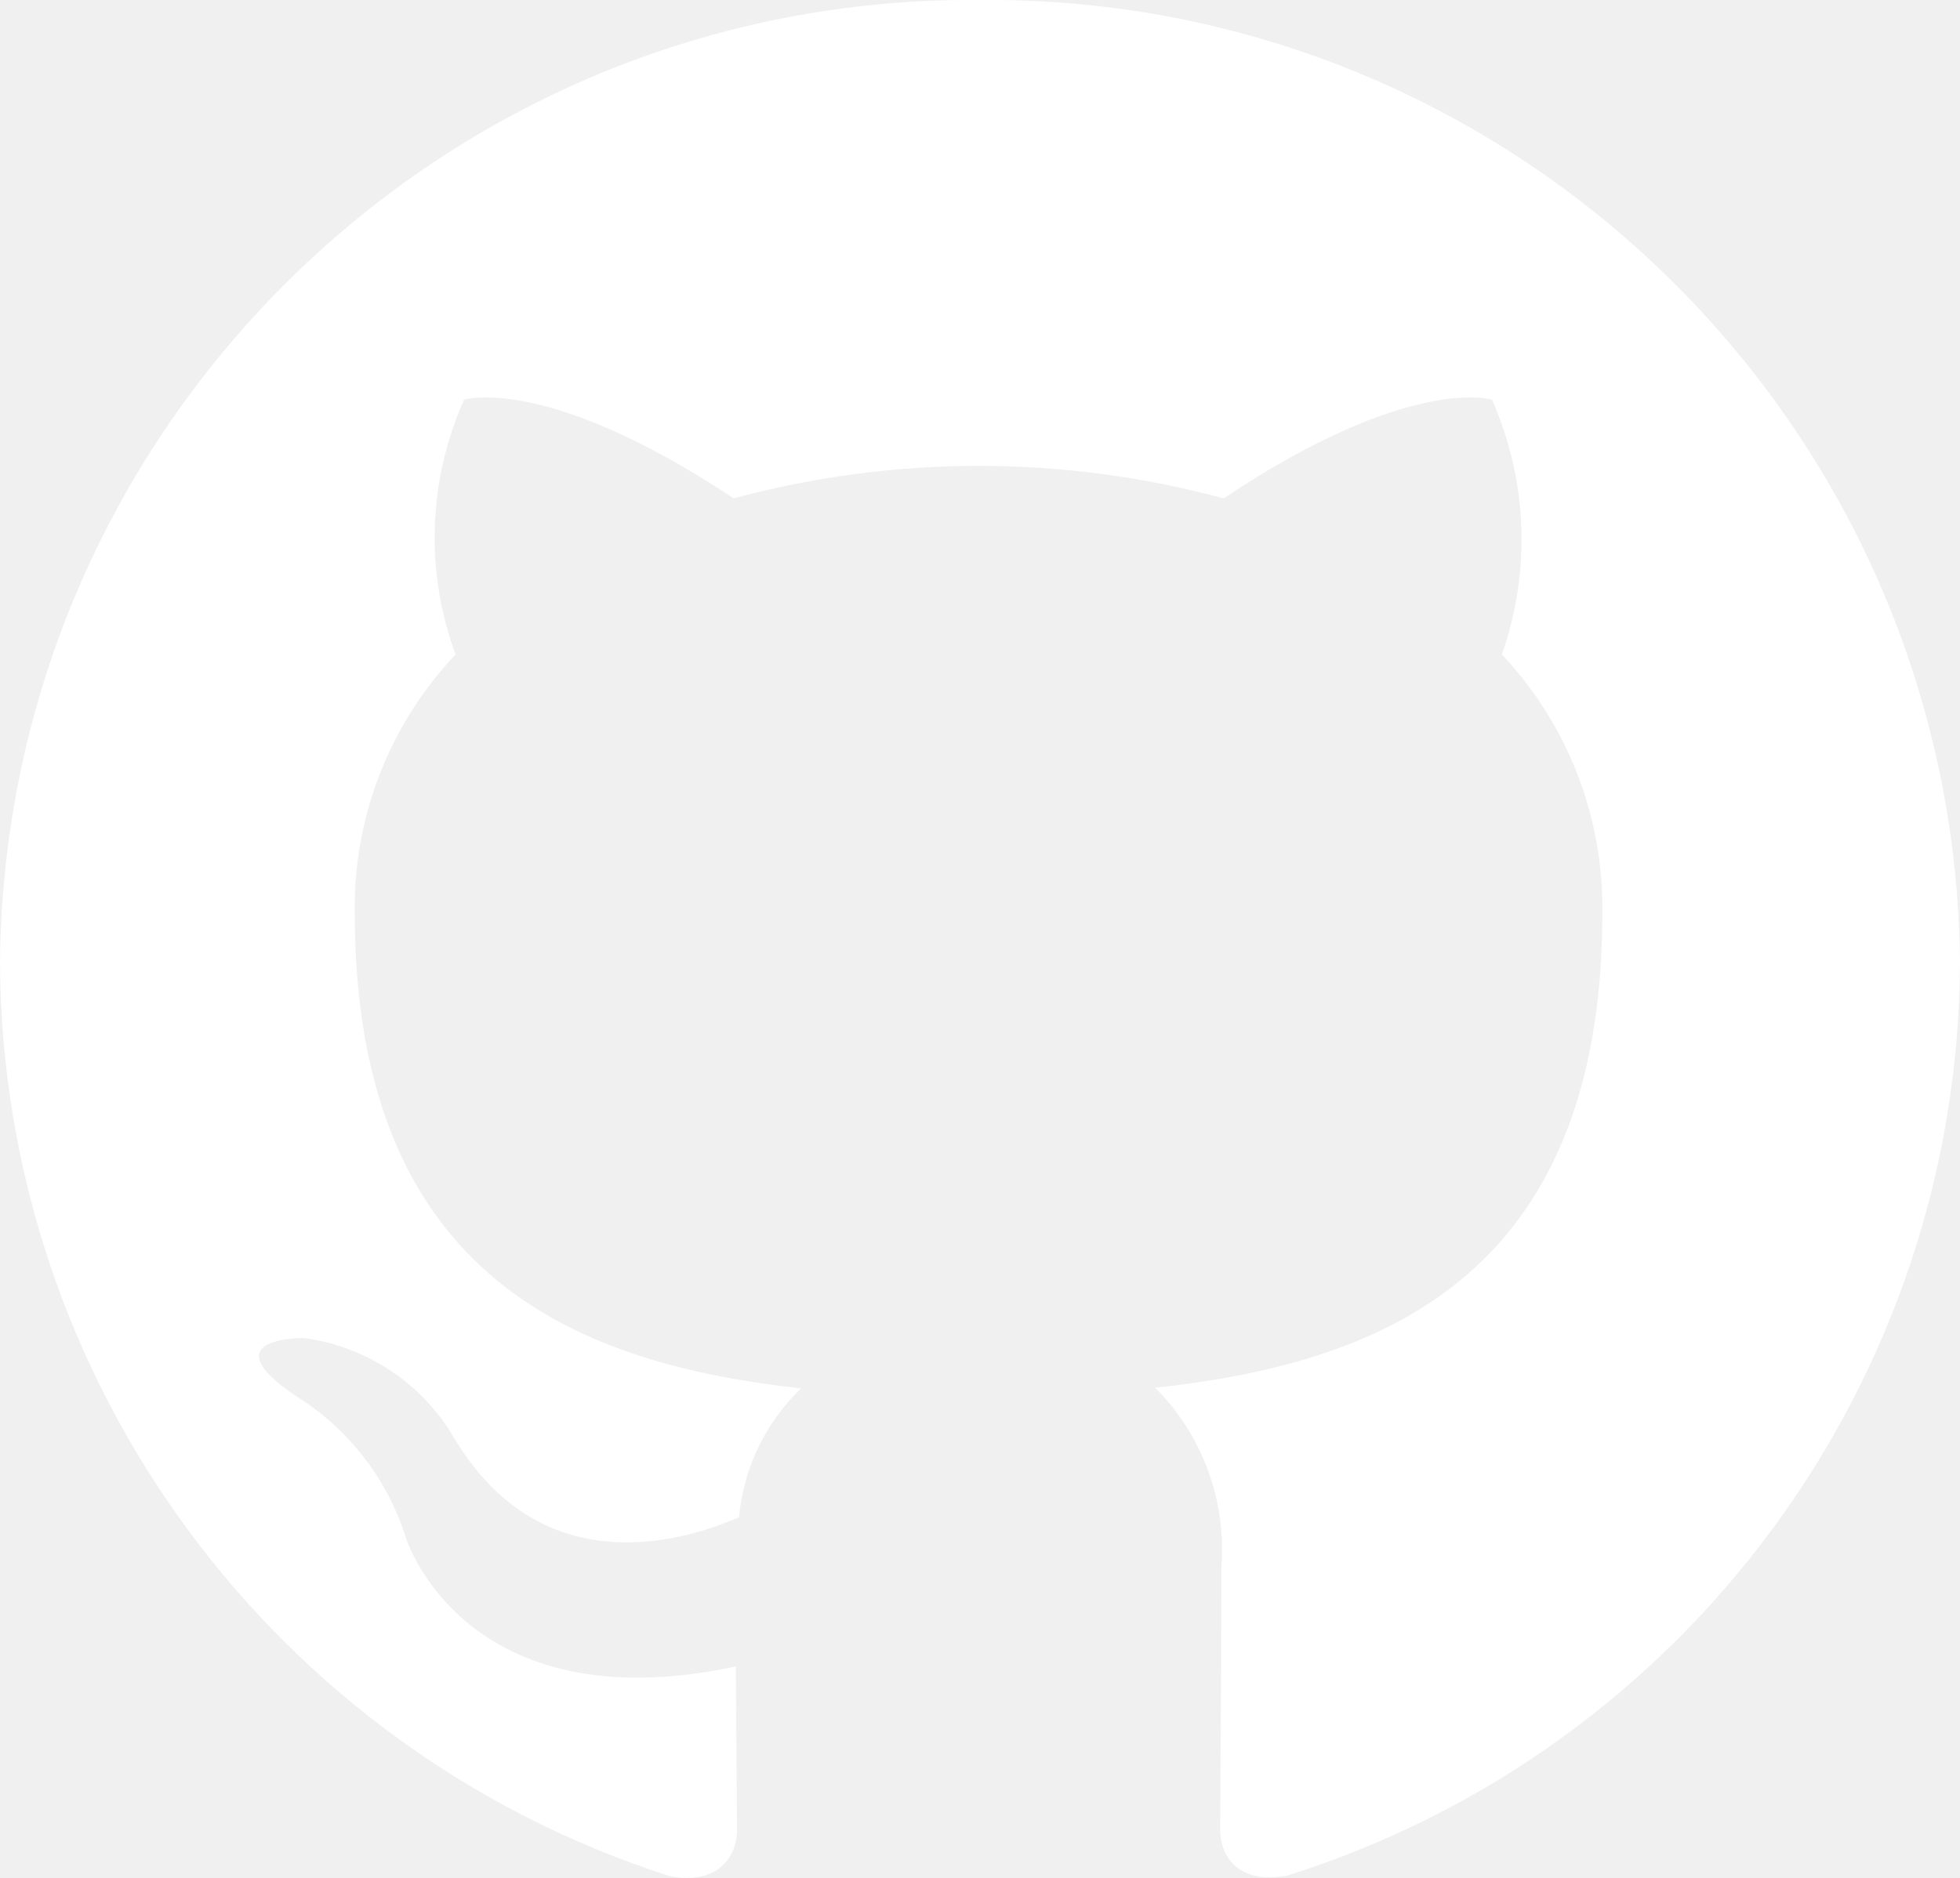
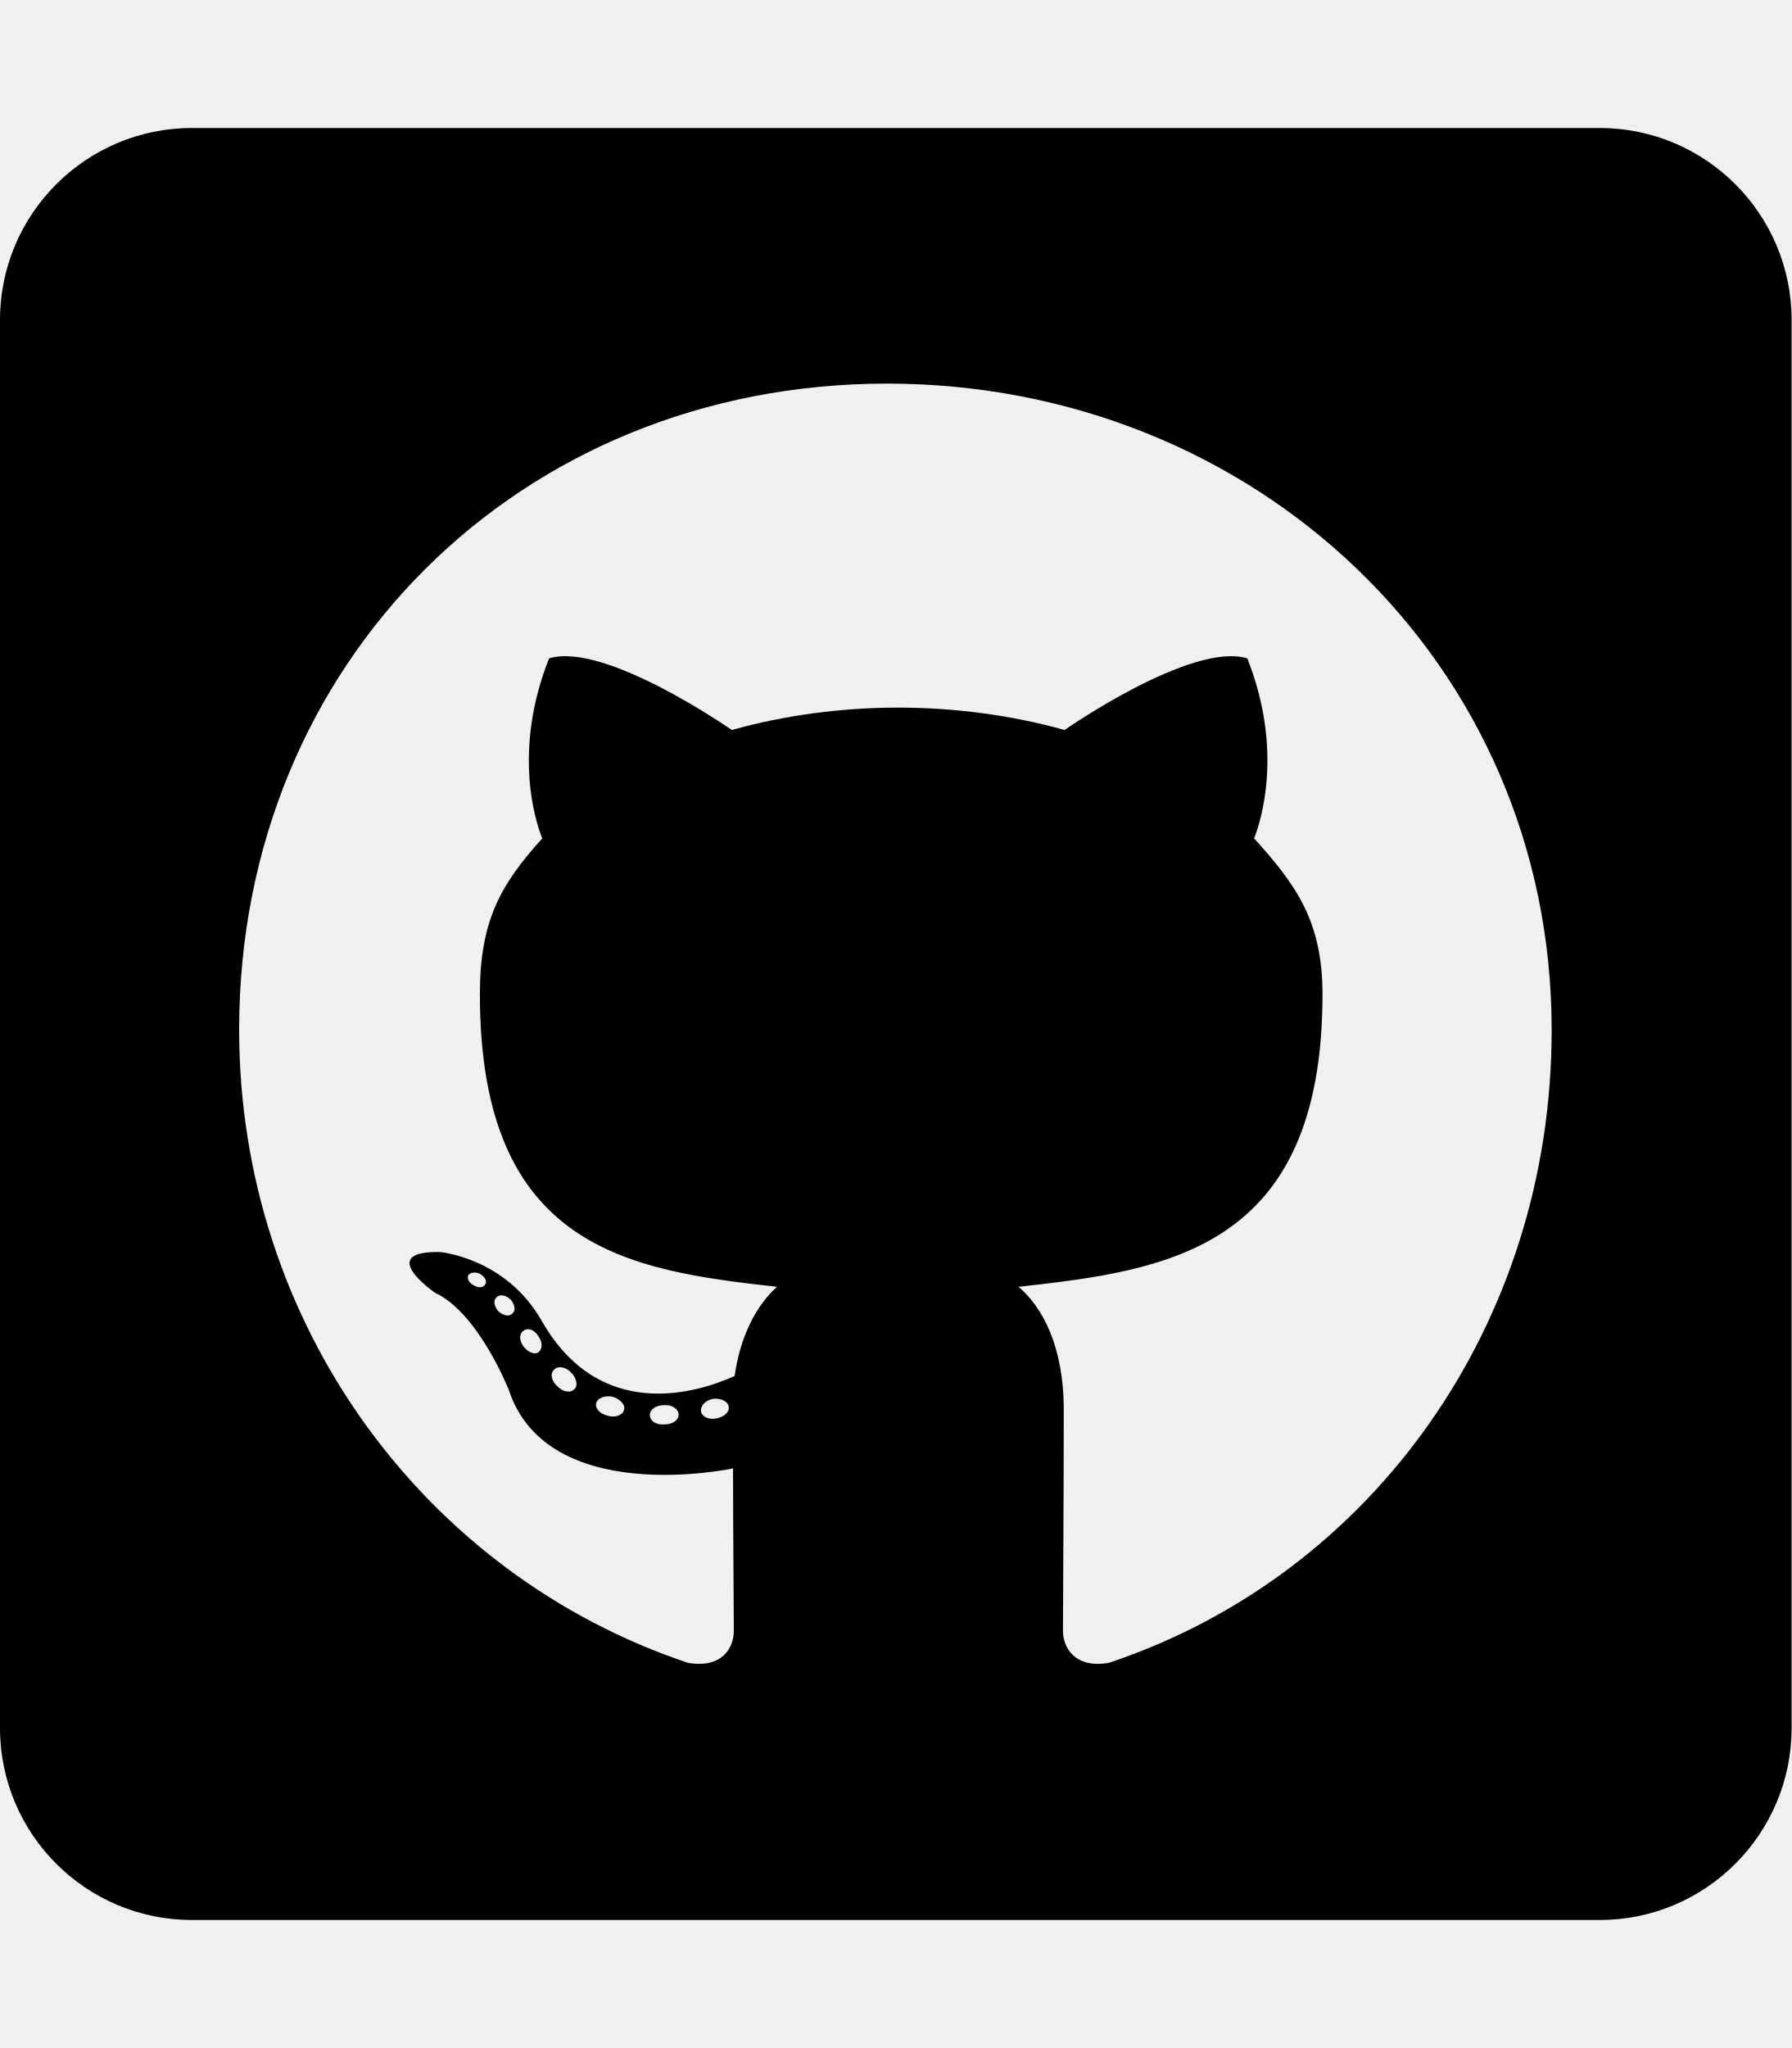
- <svg xmlns="http://www.w3.org/2000/svg" width="39.554" height="37.907" viewBox="0 0 39.554 37.907">
-   <path id="github" d="M19.777.5A19.606,19.606,0,0,0,0,19.934,19.467,19.467,0,0,0,13.523,38.373c.989.183,1.351-.419,1.351-.934,0-.461-.016-1.684-.025-3.3-5.5,1.172-6.662-2.607-6.662-2.607a5.181,5.181,0,0,0-2.2-2.843c-1.791-1.2.138-1.18.138-1.18a4.137,4.137,0,0,1,3.029,2c1.763,2.972,4.629,2.113,5.76,1.617a4.115,4.115,0,0,1,1.253-2.6c-4.392-.486-9.008-2.157-9.008-9.6a7.425,7.425,0,0,1,2.035-5.215,6.8,6.8,0,0,1,.173-5.144s1.656-.521,5.439,1.993a18.962,18.962,0,0,1,9.889,0c3.758-2.513,5.414-1.993,5.414-1.993a6.987,6.987,0,0,1,.2,5.144,7.455,7.455,0,0,1,2.027,5.215c0,7.466-4.623,9.109-9.023,9.587a4.611,4.611,0,0,1,1.335,3.6c0,2.6-.025,4.69-.025,5.322,0,.509.346,1.117,1.36.923A19.408,19.408,0,0,0,39.554,19.934,19.609,19.609,0,0,0,19.777.5Z" transform="translate(0 -0.5)" fill="#fff" />
+ <svg xmlns="http://www.w3.org/2000/svg" aria-hidden="true" focusable="false" data-prefix="fab" data-icon="github-square" class="svg-inline--fa fa-github-square fa-w-14" role="img" viewBox="0 0 448 512">
+   <path fill="currentColor" d="M400 32H48C21.5 32 0 53.5 0 80v352c0 26.5 21.5 48 48 48h352c26.5 0 48-21.5 48-48V80c0-26.5-21.5-48-48-48zM277.3 415.7c-8.4 1.5-11.5-3.7-11.5-8 0-5.4.2-33 .2-55.3 0-15.6-5.2-25.5-11.3-30.7 37-4.1 76-9.2 76-73.1 0-18.2-6.5-27.3-17.1-39 1.7-4.3 7.4-22-1.7-45-13.9-4.3-45.7 17.9-45.7 17.9-13.2-3.7-27.5-5.6-41.6-5.6-14.1 0-28.4 1.9-41.6 5.6 0 0-31.8-22.2-45.7-17.9-9.1 22.9-3.5 40.6-1.7 45-10.6 11.7-15.6 20.8-15.6 39 0 63.6 37.3 69 74.3 73.1-4.8 4.3-9.1 11.7-10.6 22.3-9.5 4.3-33.8 11.7-48.3-13.9-9.1-15.8-25.5-17.1-25.5-17.1-16.2-.2-1.1 10.2-1.1 10.2 10.8 5 18.4 24.2 18.4 24.2 9.7 29.7 56.1 19.7 56.1 19.7 0 13.9.2 36.5.2 40.6 0 4.3-3 9.5-11.5 8-66-22.1-112.2-84.9-112.2-158.3 0-91.8 70.2-161.5 162-161.5S388 165.6 388 257.4c.1 73.4-44.7 136.3-110.7 158.3zm-98.1-61.1c-1.9.4-3.7-.4-3.9-1.7-.2-1.5 1.1-2.8 3-3.2 1.9-.2 3.7.6 3.9 1.9.3 1.3-1 2.6-3 3zm-9.5-.9c0 1.3-1.5 2.4-3.5 2.4-2.2.2-3.7-.9-3.7-2.4 0-1.3 1.5-2.4 3.5-2.4 1.9-.2 3.7.9 3.7 2.4zm-13.7-1.1c-.4 1.3-2.4 1.9-4.1 1.3-1.9-.4-3.2-1.9-2.8-3.2.4-1.3 2.4-1.9 4.1-1.5 2 .6 3.3 2.1 2.8 3.4zm-12.3-5.4c-.9 1.1-2.8.9-4.3-.6-1.5-1.3-1.9-3.2-.9-4.1.9-1.1 2.8-.9 4.3.6 1.3 1.3 1.8 3.3.9 4.1zm-9.1-9.1c-.9.6-2.6 0-3.7-1.5s-1.1-3.2 0-3.9c1.1-.9 2.8-.2 3.7 1.3 1.1 1.5 1.1 3.3 0 4.1zm-6.5-9.7c-.9.9-2.4.4-3.5-.6-1.1-1.3-1.3-2.8-.4-3.5.9-.9 2.4-.4 3.5.6 1.1 1.3 1.3 2.8.4 3.5zm-6.7-7.4c-.4.9-1.7 1.1-2.8.4-1.3-.6-1.9-1.7-1.5-2.6.4-.6 1.5-.9 2.8-.4 1.3.7 1.9 1.8 1.5 2.6z" />
</svg>
